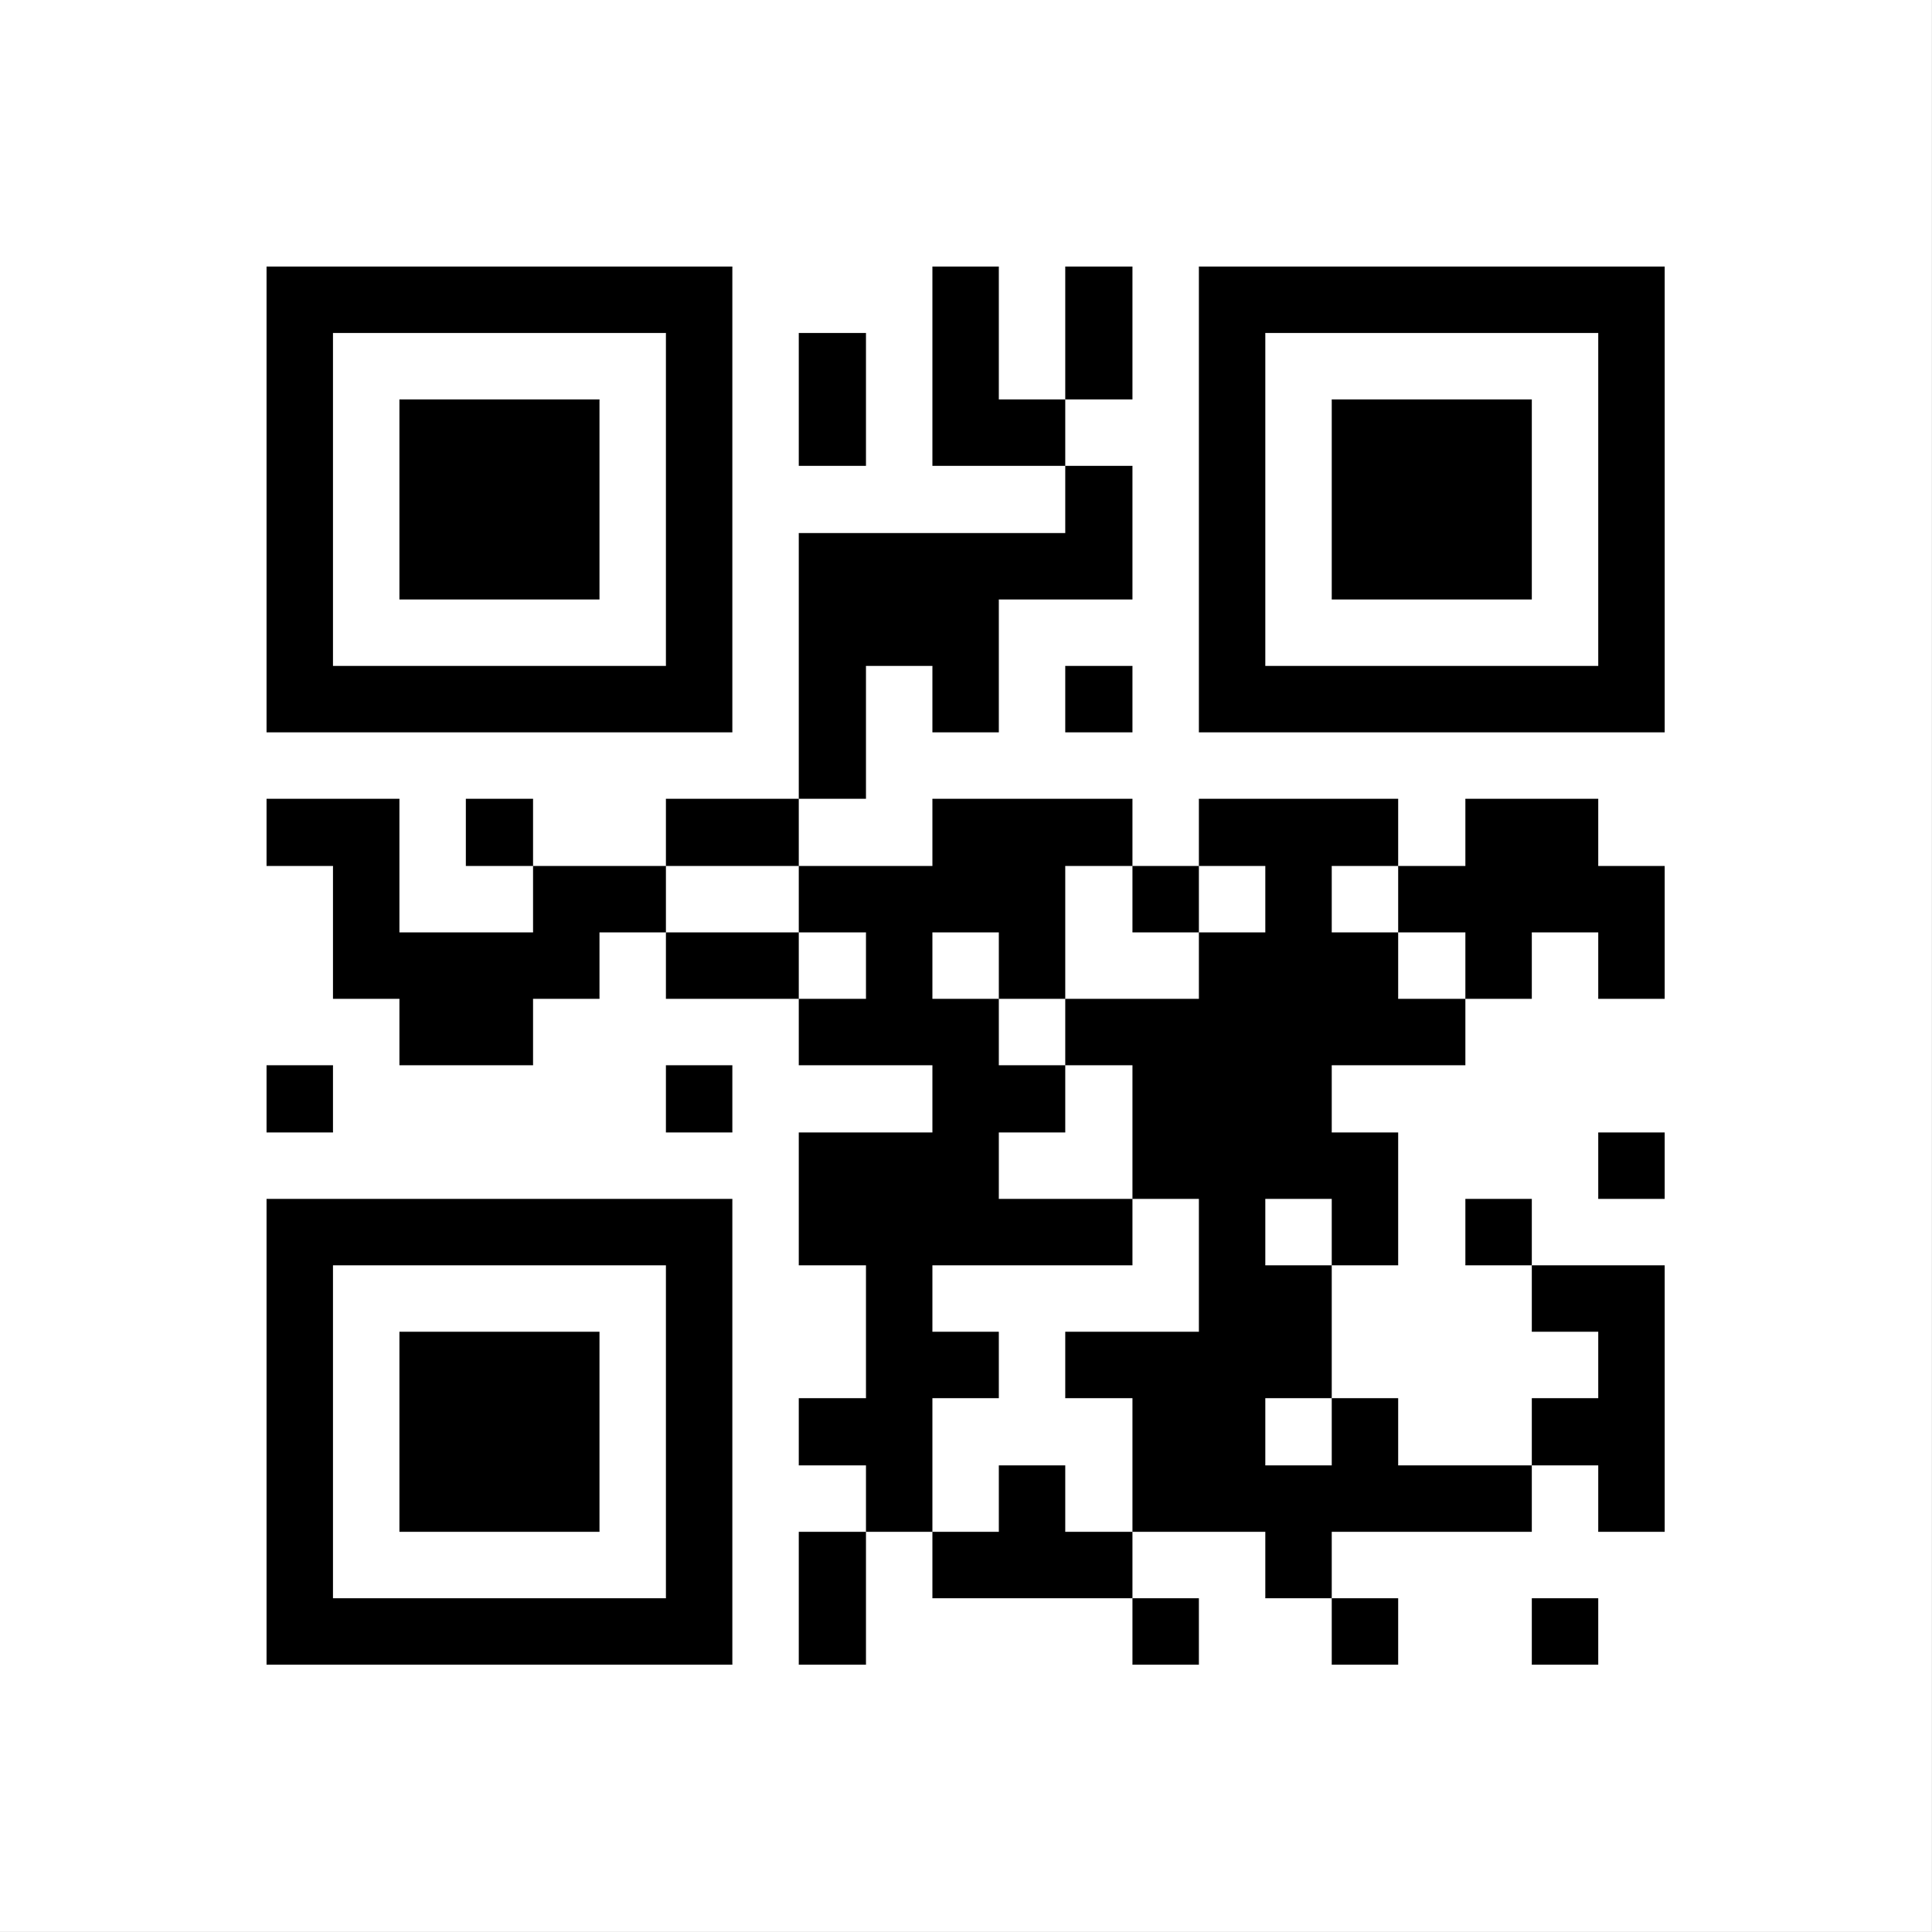
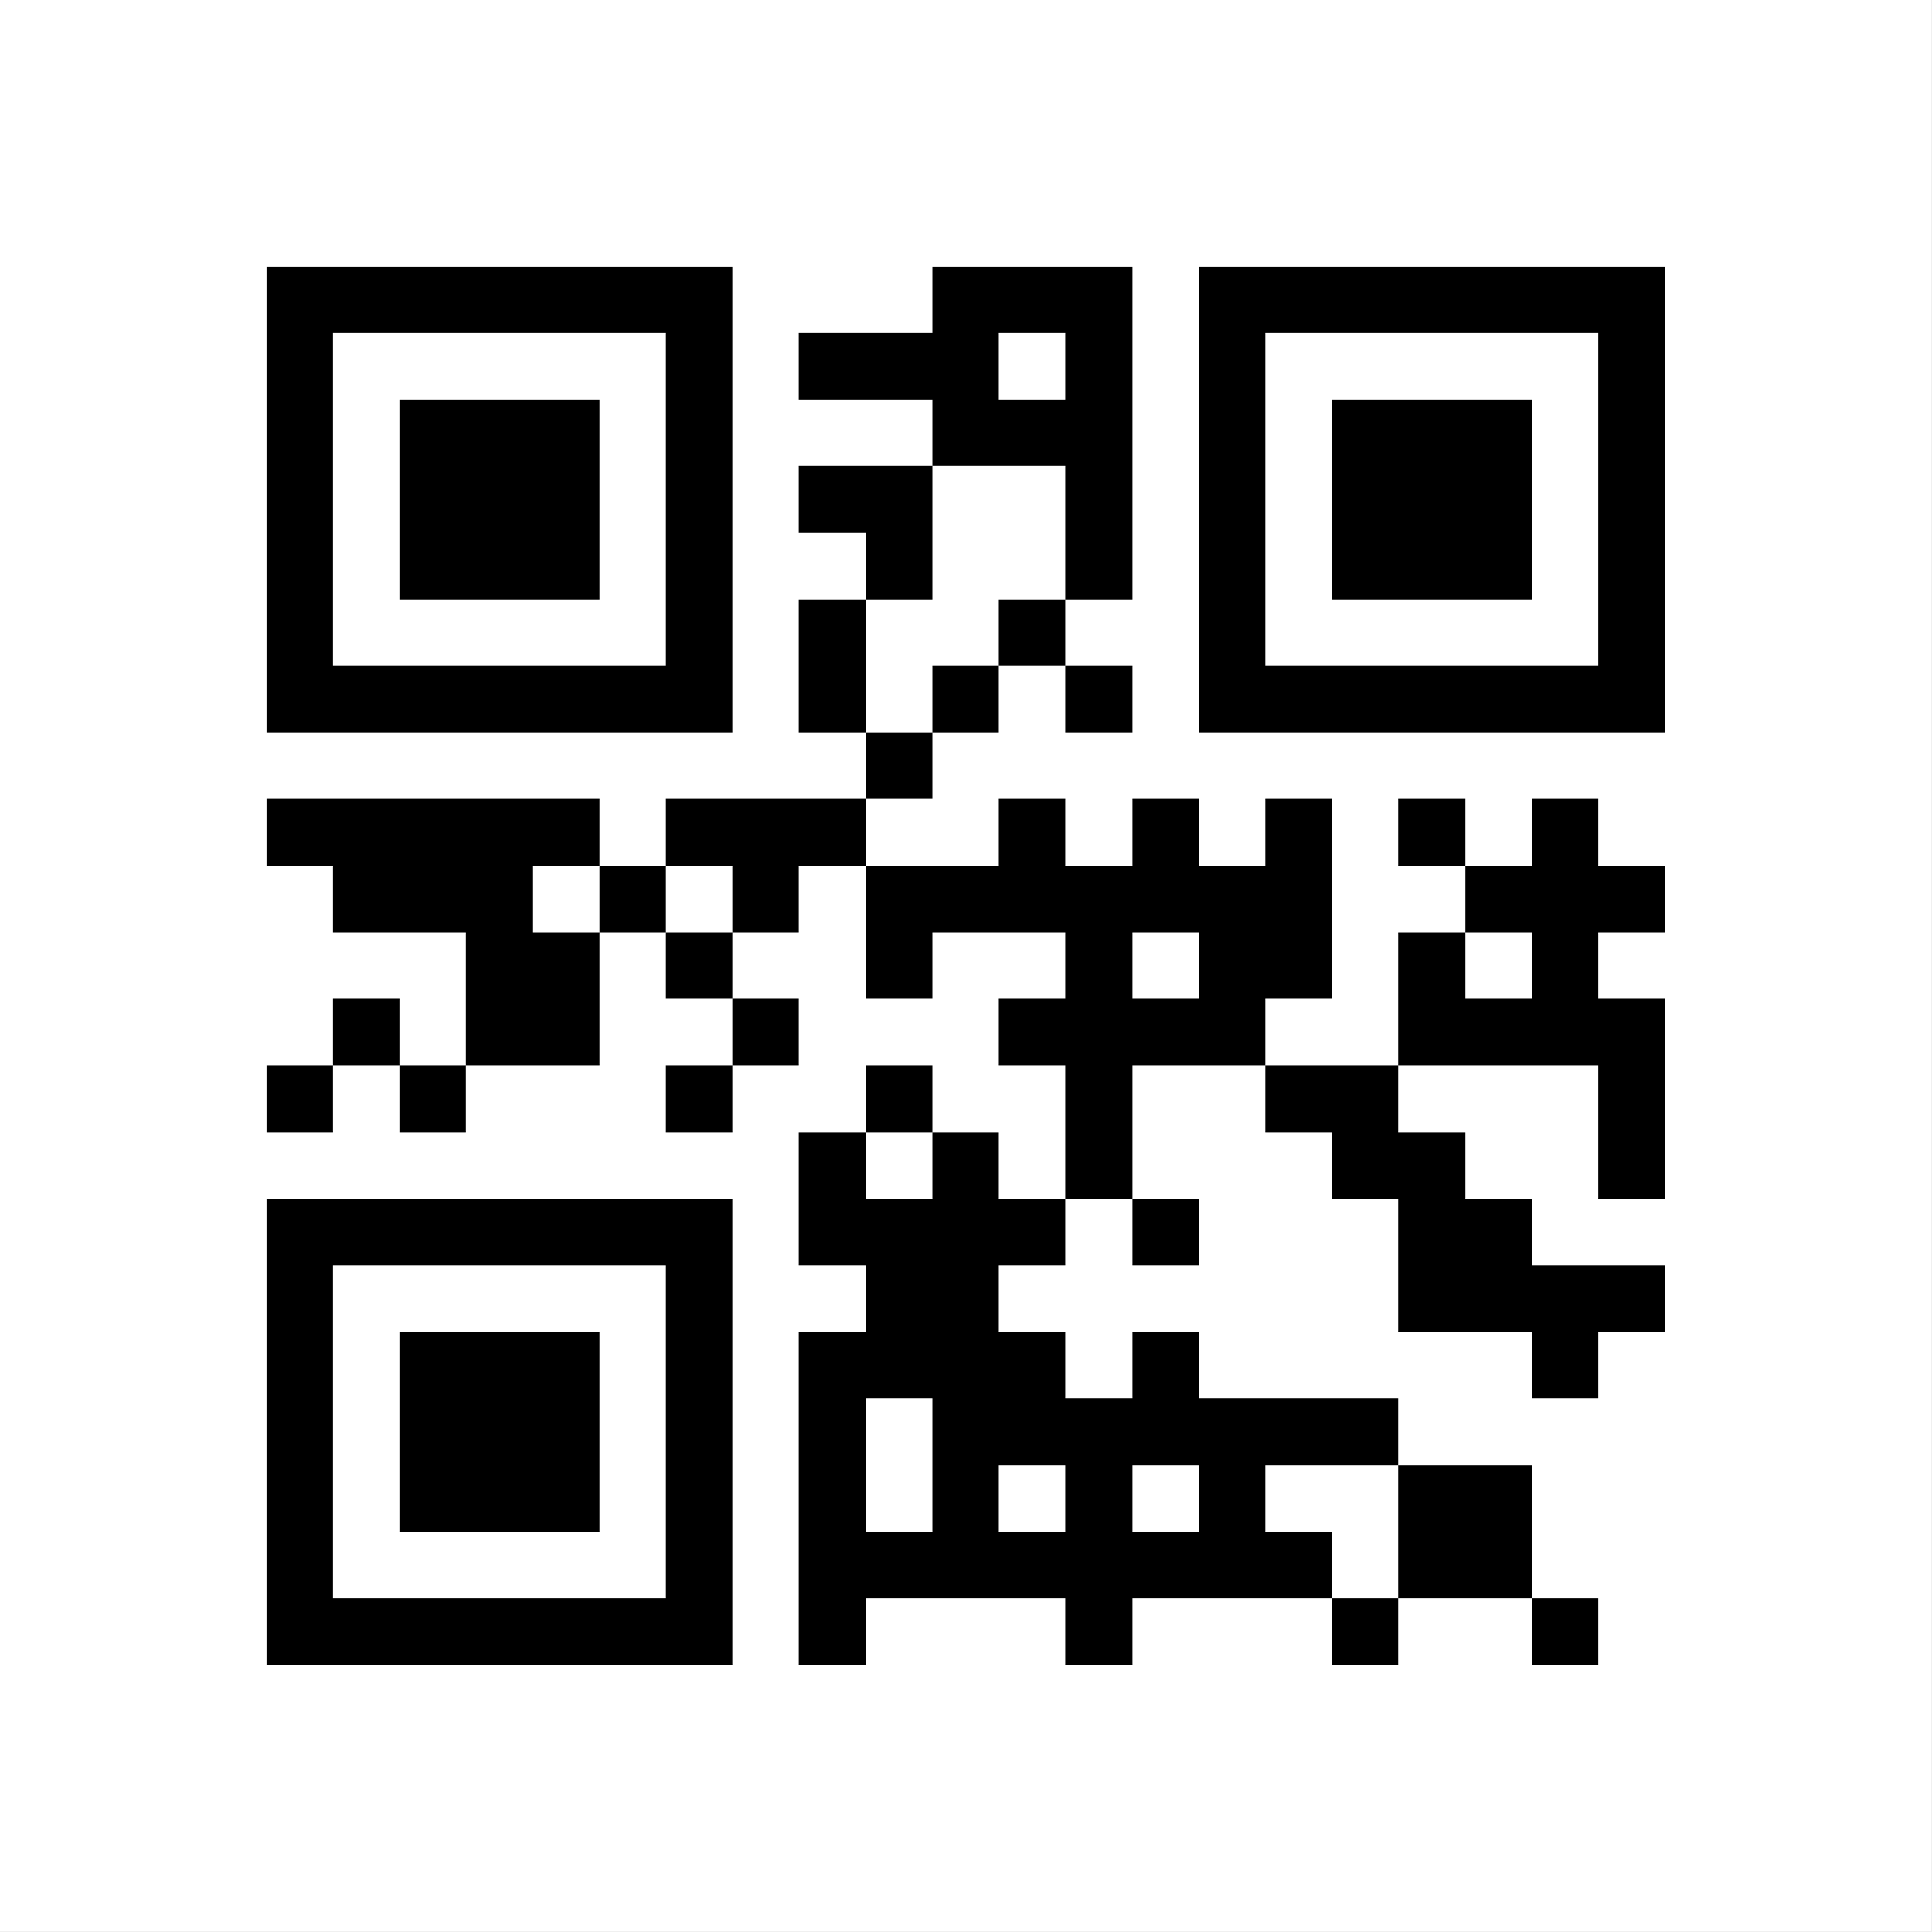
<svg xmlns="http://www.w3.org/2000/svg" viewBox="0 0 29 29" width="290" height="290" shape-rendering="crispEdges" role="img">
  <rect width="29" height="29" fill="#fff" />
-   <path d="M4 4h1v1h-1zM5 4h1v1h-1zM6 4h1v1h-1zM7 4h1v1h-1zM8 4h1v1h-1zM9 4h1v1h-1zM10 4h1v1h-1zM14 4h1v1h-1zM16 4h1v1h-1zM18 4h1v1h-1zM19 4h1v1h-1zM20 4h1v1h-1zM21 4h1v1h-1zM22 4h1v1h-1zM23 4h1v1h-1zM24 4h1v1h-1zM4 5h1v1h-1zM10 5h1v1h-1zM12 5h1v1h-1zM14 5h1v1h-1zM16 5h1v1h-1zM18 5h1v1h-1zM24 5h1v1h-1zM4 6h1v1h-1zM6 6h1v1h-1zM7 6h1v1h-1zM8 6h1v1h-1zM10 6h1v1h-1zM12 6h1v1h-1zM14 6h1v1h-1zM15 6h1v1h-1zM18 6h1v1h-1zM20 6h1v1h-1zM21 6h1v1h-1zM22 6h1v1h-1zM24 6h1v1h-1zM4 7h1v1h-1zM6 7h1v1h-1zM7 7h1v1h-1zM8 7h1v1h-1zM10 7h1v1h-1zM16 7h1v1h-1zM18 7h1v1h-1zM20 7h1v1h-1zM21 7h1v1h-1zM22 7h1v1h-1zM24 7h1v1h-1zM4 8h1v1h-1zM6 8h1v1h-1zM7 8h1v1h-1zM8 8h1v1h-1zM10 8h1v1h-1zM12 8h1v1h-1zM13 8h1v1h-1zM14 8h1v1h-1zM15 8h1v1h-1zM16 8h1v1h-1zM18 8h1v1h-1zM20 8h1v1h-1zM21 8h1v1h-1zM22 8h1v1h-1zM24 8h1v1h-1zM4 9h1v1h-1zM10 9h1v1h-1zM12 9h1v1h-1zM13 9h1v1h-1zM14 9h1v1h-1zM18 9h1v1h-1zM24 9h1v1h-1zM4 10h1v1h-1zM5 10h1v1h-1zM6 10h1v1h-1zM7 10h1v1h-1zM8 10h1v1h-1zM9 10h1v1h-1zM10 10h1v1h-1zM12 10h1v1h-1zM14 10h1v1h-1zM16 10h1v1h-1zM18 10h1v1h-1zM19 10h1v1h-1zM20 10h1v1h-1zM21 10h1v1h-1zM22 10h1v1h-1zM23 10h1v1h-1zM24 10h1v1h-1zM12 11h1v1h-1zM4 12h1v1h-1zM5 12h1v1h-1zM7 12h1v1h-1zM10 12h1v1h-1zM11 12h1v1h-1zM14 12h1v1h-1zM15 12h1v1h-1zM16 12h1v1h-1zM18 12h1v1h-1zM19 12h1v1h-1zM20 12h1v1h-1zM22 12h1v1h-1zM23 12h1v1h-1zM5 13h1v1h-1zM8 13h1v1h-1zM9 13h1v1h-1zM12 13h1v1h-1zM13 13h1v1h-1zM14 13h1v1h-1zM15 13h1v1h-1zM17 13h1v1h-1zM19 13h1v1h-1zM21 13h1v1h-1zM22 13h1v1h-1zM23 13h1v1h-1zM24 13h1v1h-1zM5 14h1v1h-1zM6 14h1v1h-1zM7 14h1v1h-1zM8 14h1v1h-1zM10 14h1v1h-1zM11 14h1v1h-1zM13 14h1v1h-1zM15 14h1v1h-1zM18 14h1v1h-1zM19 14h1v1h-1zM20 14h1v1h-1zM22 14h1v1h-1zM24 14h1v1h-1zM6 15h1v1h-1zM7 15h1v1h-1zM12 15h1v1h-1zM13 15h1v1h-1zM14 15h1v1h-1zM16 15h1v1h-1zM17 15h1v1h-1zM18 15h1v1h-1zM19 15h1v1h-1zM20 15h1v1h-1zM21 15h1v1h-1zM4 16h1v1h-1zM10 16h1v1h-1zM14 16h1v1h-1zM15 16h1v1h-1zM17 16h1v1h-1zM18 16h1v1h-1zM19 16h1v1h-1zM12 17h1v1h-1zM13 17h1v1h-1zM14 17h1v1h-1zM17 17h1v1h-1zM18 17h1v1h-1zM19 17h1v1h-1zM20 17h1v1h-1zM24 17h1v1h-1zM4 18h1v1h-1zM5 18h1v1h-1zM6 18h1v1h-1zM7 18h1v1h-1zM8 18h1v1h-1zM9 18h1v1h-1zM10 18h1v1h-1zM12 18h1v1h-1zM13 18h1v1h-1zM14 18h1v1h-1zM15 18h1v1h-1zM16 18h1v1h-1zM18 18h1v1h-1zM20 18h1v1h-1zM22 18h1v1h-1zM4 19h1v1h-1zM10 19h1v1h-1zM13 19h1v1h-1zM18 19h1v1h-1zM19 19h1v1h-1zM23 19h1v1h-1zM24 19h1v1h-1zM4 20h1v1h-1zM6 20h1v1h-1zM7 20h1v1h-1zM8 20h1v1h-1zM10 20h1v1h-1zM13 20h1v1h-1zM14 20h1v1h-1zM16 20h1v1h-1zM17 20h1v1h-1zM18 20h1v1h-1zM19 20h1v1h-1zM24 20h1v1h-1zM4 21h1v1h-1zM6 21h1v1h-1zM7 21h1v1h-1zM8 21h1v1h-1zM10 21h1v1h-1zM12 21h1v1h-1zM13 21h1v1h-1zM17 21h1v1h-1zM18 21h1v1h-1zM20 21h1v1h-1zM23 21h1v1h-1zM24 21h1v1h-1zM4 22h1v1h-1zM6 22h1v1h-1zM7 22h1v1h-1zM8 22h1v1h-1zM10 22h1v1h-1zM13 22h1v1h-1zM15 22h1v1h-1zM17 22h1v1h-1zM18 22h1v1h-1zM19 22h1v1h-1zM20 22h1v1h-1zM21 22h1v1h-1zM22 22h1v1h-1zM24 22h1v1h-1zM4 23h1v1h-1zM10 23h1v1h-1zM12 23h1v1h-1zM14 23h1v1h-1zM15 23h1v1h-1zM16 23h1v1h-1zM19 23h1v1h-1zM4 24h1v1h-1zM5 24h1v1h-1zM6 24h1v1h-1zM7 24h1v1h-1zM8 24h1v1h-1zM9 24h1v1h-1zM10 24h1v1h-1zM12 24h1v1h-1zM17 24h1v1h-1zM20 24h1v1h-1zM23 24h1v1h-1z" fill="#000" />
+   <path d="M4 4h1v1h-1zM5 4h1v1h-1zM6 4h1v1h-1zM7 4h1v1h-1zM8 4h1v1h-1zM9 4h1v1h-1zM10 4h1v1h-1zM14 4h1v1h-1zM15 4h1v1h-1zM16 4h1v1h-1zM18 4h1v1h-1zM19 4h1v1h-1zM20 4h1v1h-1zM21 4h1v1h-1zM22 4h1v1h-1zM23 4h1v1h-1zM24 4h1v1h-1zM4 5h1v1h-1zM10 5h1v1h-1zM12 5h1v1h-1zM13 5h1v1h-1zM14 5h1v1h-1zM16 5h1v1h-1zM18 5h1v1h-1zM24 5h1v1h-1zM4 6h1v1h-1zM6 6h1v1h-1zM7 6h1v1h-1zM8 6h1v1h-1zM10 6h1v1h-1zM14 6h1v1h-1zM15 6h1v1h-1zM16 6h1v1h-1zM18 6h1v1h-1zM20 6h1v1h-1zM21 6h1v1h-1zM22 6h1v1h-1zM24 6h1v1h-1zM4 7h1v1h-1zM6 7h1v1h-1zM7 7h1v1h-1zM8 7h1v1h-1zM10 7h1v1h-1zM12 7h1v1h-1zM13 7h1v1h-1zM16 7h1v1h-1zM18 7h1v1h-1zM20 7h1v1h-1zM21 7h1v1h-1zM22 7h1v1h-1zM24 7h1v1h-1zM4 8h1v1h-1zM6 8h1v1h-1zM7 8h1v1h-1zM8 8h1v1h-1zM10 8h1v1h-1zM13 8h1v1h-1zM16 8h1v1h-1zM18 8h1v1h-1zM20 8h1v1h-1zM21 8h1v1h-1zM22 8h1v1h-1zM24 8h1v1h-1zM4 9h1v1h-1zM10 9h1v1h-1zM12 9h1v1h-1zM15 9h1v1h-1zM18 9h1v1h-1zM24 9h1v1h-1zM4 10h1v1h-1zM5 10h1v1h-1zM6 10h1v1h-1zM7 10h1v1h-1zM8 10h1v1h-1zM9 10h1v1h-1zM10 10h1v1h-1zM12 10h1v1h-1zM14 10h1v1h-1zM16 10h1v1h-1zM18 10h1v1h-1zM19 10h1v1h-1zM20 10h1v1h-1zM21 10h1v1h-1zM22 10h1v1h-1zM23 10h1v1h-1zM24 10h1v1h-1zM13 11h1v1h-1zM4 12h1v1h-1zM5 12h1v1h-1zM6 12h1v1h-1zM7 12h1v1h-1zM8 12h1v1h-1zM10 12h1v1h-1zM11 12h1v1h-1zM12 12h1v1h-1zM15 12h1v1h-1zM17 12h1v1h-1zM19 12h1v1h-1zM21 12h1v1h-1zM23 12h1v1h-1zM5 13h1v1h-1zM6 13h1v1h-1zM7 13h1v1h-1zM9 13h1v1h-1zM11 13h1v1h-1zM13 13h1v1h-1zM14 13h1v1h-1zM15 13h1v1h-1zM16 13h1v1h-1zM17 13h1v1h-1zM18 13h1v1h-1zM19 13h1v1h-1zM22 13h1v1h-1zM23 13h1v1h-1zM24 13h1v1h-1zM7 14h1v1h-1zM8 14h1v1h-1zM10 14h1v1h-1zM13 14h1v1h-1zM16 14h1v1h-1zM18 14h1v1h-1zM19 14h1v1h-1zM21 14h1v1h-1zM23 14h1v1h-1zM5 15h1v1h-1zM7 15h1v1h-1zM8 15h1v1h-1zM11 15h1v1h-1zM15 15h1v1h-1zM16 15h1v1h-1zM17 15h1v1h-1zM18 15h1v1h-1zM21 15h1v1h-1zM22 15h1v1h-1zM23 15h1v1h-1zM24 15h1v1h-1zM4 16h1v1h-1zM6 16h1v1h-1zM10 16h1v1h-1zM13 16h1v1h-1zM16 16h1v1h-1zM19 16h1v1h-1zM20 16h1v1h-1zM24 16h1v1h-1zM12 17h1v1h-1zM14 17h1v1h-1zM16 17h1v1h-1zM20 17h1v1h-1zM21 17h1v1h-1zM24 17h1v1h-1zM4 18h1v1h-1zM5 18h1v1h-1zM6 18h1v1h-1zM7 18h1v1h-1zM8 18h1v1h-1zM9 18h1v1h-1zM10 18h1v1h-1zM12 18h1v1h-1zM13 18h1v1h-1zM14 18h1v1h-1zM15 18h1v1h-1zM17 18h1v1h-1zM21 18h1v1h-1zM22 18h1v1h-1zM4 19h1v1h-1zM10 19h1v1h-1zM13 19h1v1h-1zM14 19h1v1h-1zM21 19h1v1h-1zM22 19h1v1h-1zM23 19h1v1h-1zM24 19h1v1h-1zM4 20h1v1h-1zM6 20h1v1h-1zM7 20h1v1h-1zM8 20h1v1h-1zM10 20h1v1h-1zM12 20h1v1h-1zM13 20h1v1h-1zM14 20h1v1h-1zM15 20h1v1h-1zM17 20h1v1h-1zM23 20h1v1h-1zM4 21h1v1h-1zM6 21h1v1h-1zM7 21h1v1h-1zM8 21h1v1h-1zM10 21h1v1h-1zM12 21h1v1h-1zM14 21h1v1h-1zM15 21h1v1h-1zM16 21h1v1h-1zM17 21h1v1h-1zM18 21h1v1h-1zM19 21h1v1h-1zM20 21h1v1h-1zM4 22h1v1h-1zM6 22h1v1h-1zM7 22h1v1h-1zM8 22h1v1h-1zM10 22h1v1h-1zM12 22h1v1h-1zM14 22h1v1h-1zM16 22h1v1h-1zM18 22h1v1h-1zM21 22h1v1h-1zM22 22h1v1h-1zM4 23h1v1h-1zM10 23h1v1h-1zM12 23h1v1h-1zM13 23h1v1h-1zM14 23h1v1h-1zM15 23h1v1h-1zM16 23h1v1h-1zM17 23h1v1h-1zM18 23h1v1h-1zM19 23h1v1h-1zM21 23h1v1h-1zM22 23h1v1h-1zM4 24h1v1h-1zM5 24h1v1h-1zM6 24h1v1h-1zM7 24h1v1h-1zM8 24h1v1h-1zM9 24h1v1h-1zM10 24h1v1h-1zM12 24h1v1h-1zM16 24h1v1h-1zM20 24h1v1h-1zM23 24h1v1h-1z" fill="#000" />
</svg>
